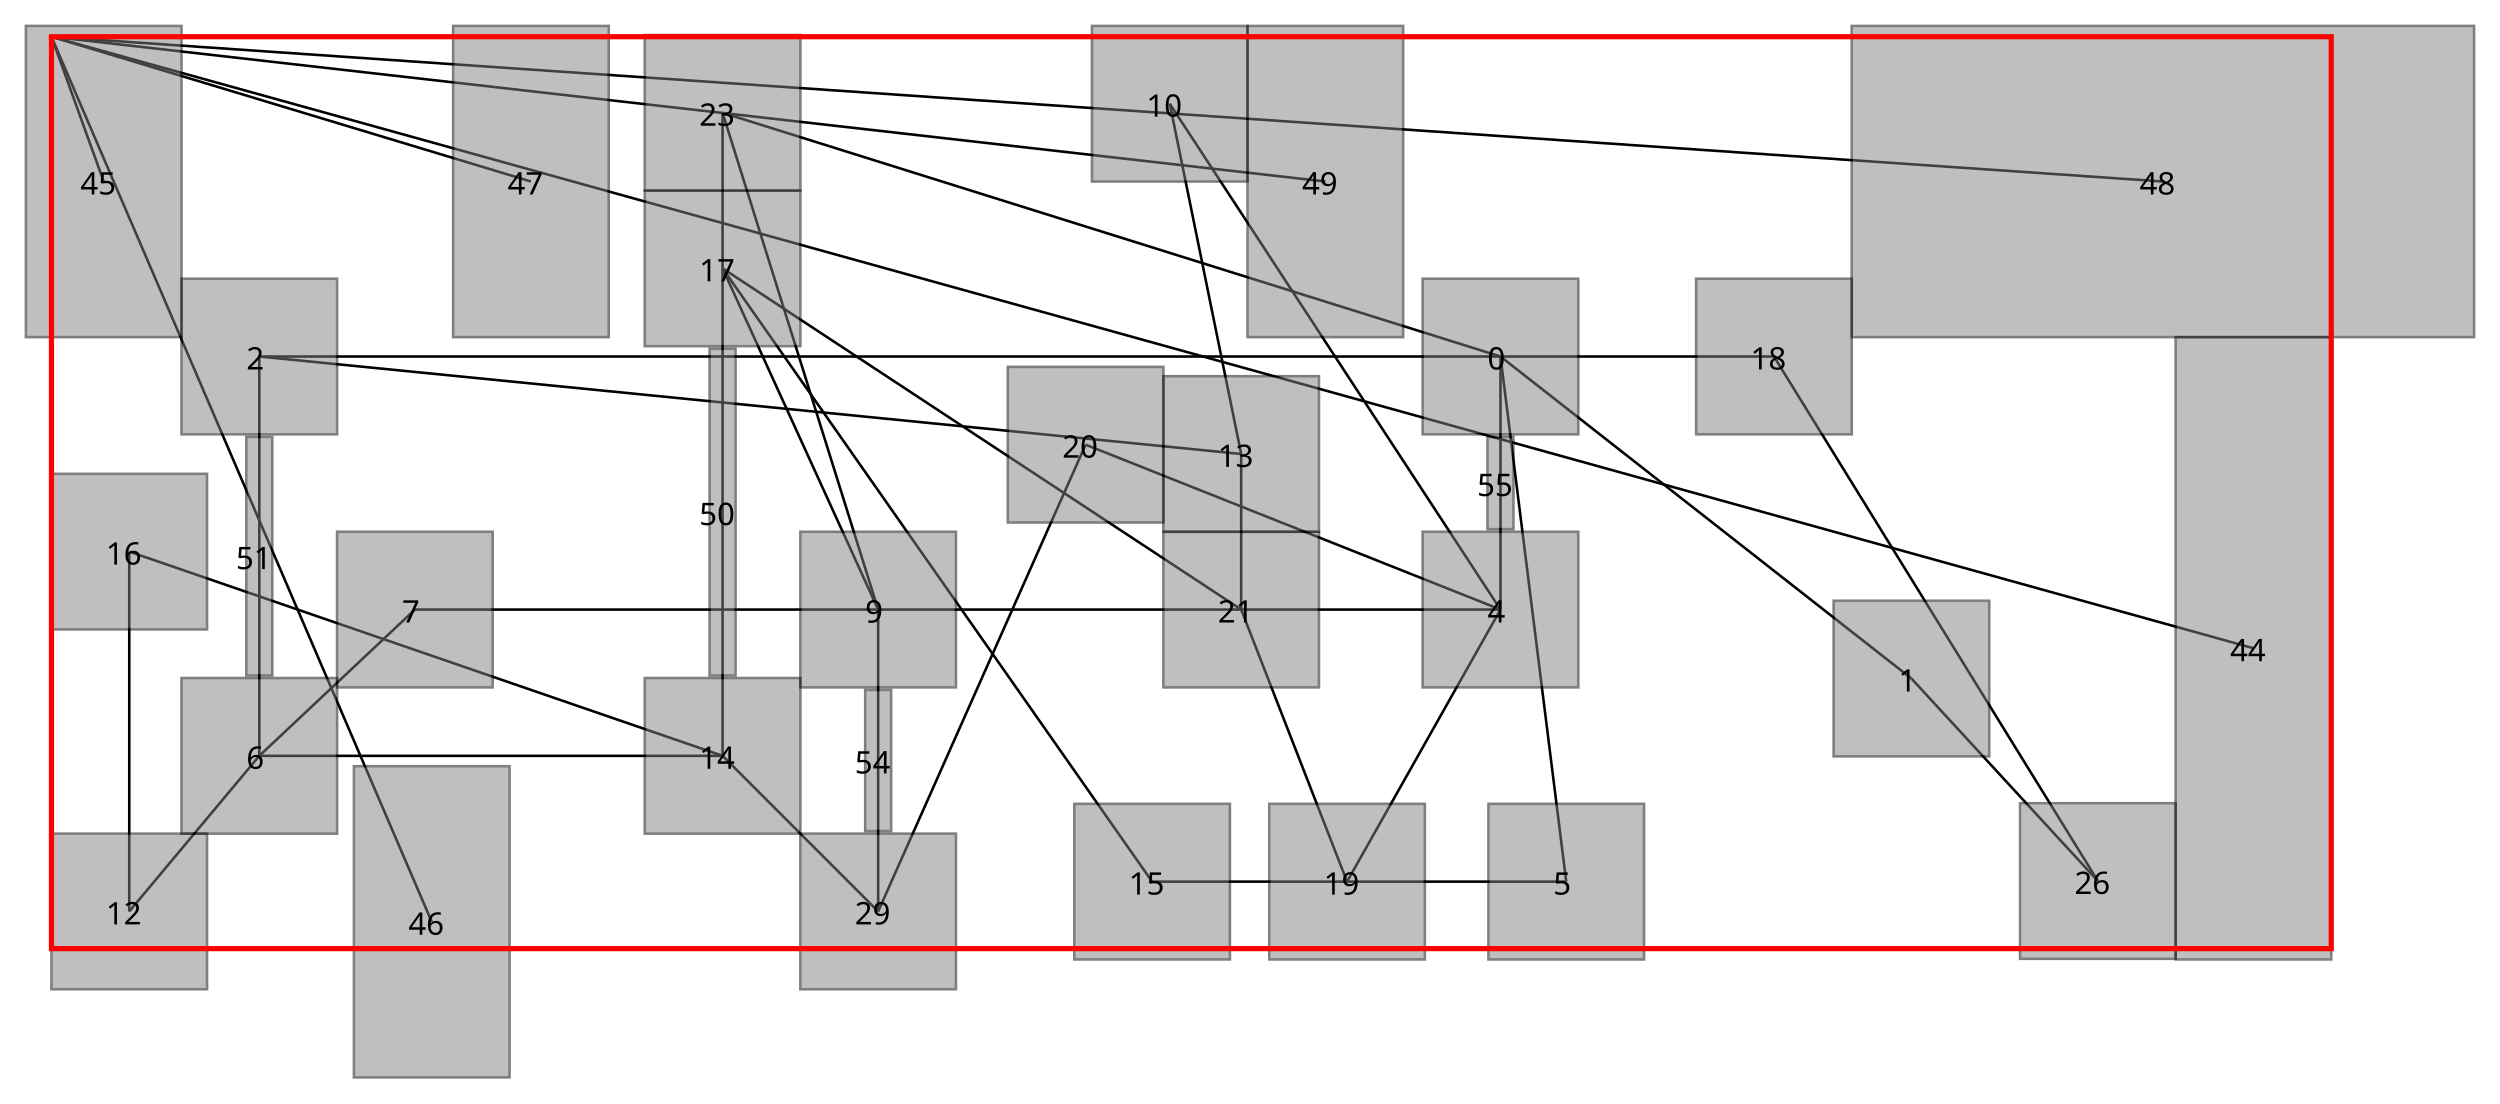
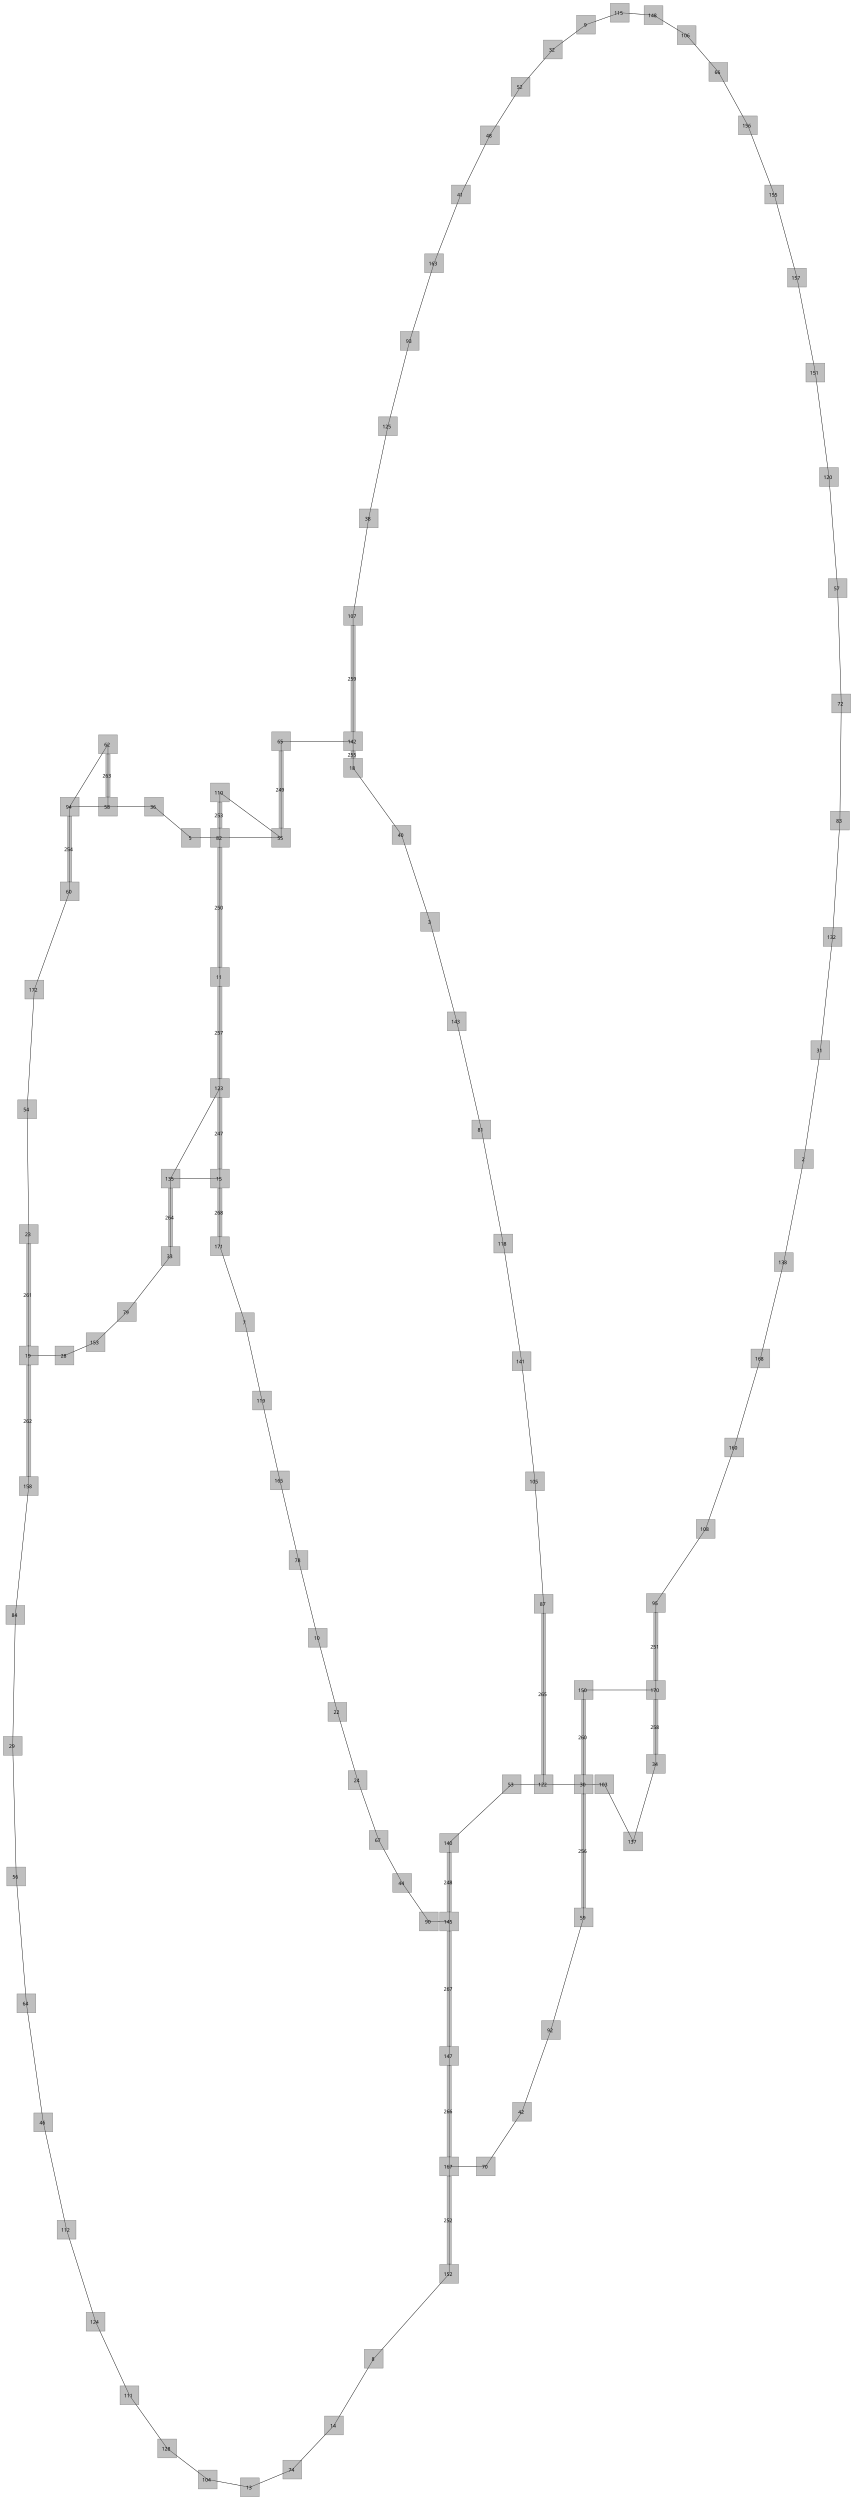
- <svg xmlns="http://www.w3.org/2000/svg" width="100%%" height="100%%" viewBox="-19.848 -14.162 964.122 425.491">
-   <path stroke="black" stroke-width="1" fill="none" d="M 424.46,325.84L 584.17,325.84" />
-   <path stroke="black" stroke-width="1" fill="none" d="M 458.81,220.92L 499.64,325.84" />
-   <path stroke="black" stroke-width="1" fill="none" d="M 431.27,25.84L 558.81,220.92" />
-   <path stroke="black" stroke-width="1" fill="none" d="M 458.81,220.92L 318.81,220.92" />
-   <path stroke="black" stroke-width="1" fill="none" d="M 584.17,325.84L 558.81,123.33" />
-   <path stroke="black" stroke-width="1" fill="none" d="M 458.81,160.92L 80.15,123.33" />
-   <path stroke="black" stroke-width="1" fill="none" d="M 258.81,29.33L 318.81,220.92" />
-   <path stroke="black" stroke-width="1" fill="none" d="M 431.27,25.84L 458.81,160.92" />
-   <path stroke="black" stroke-width="1" fill="none" d="M 80.15,123.33L 558.81,123.33" />
-   <path stroke="black" stroke-width="1" fill="none" d="M 258.81,89.33L 258.81,277.33" />
-   <path stroke="black" stroke-width="1" fill="none" d="M 664.27,123.33L 789.19,325.60" />
-   <path stroke="black" stroke-width="1" fill="none" d="M 80.15,277.33L 80.15,123.33" />
-   <path stroke="black" stroke-width="1" fill="none" d="M 717.30,247.52L 558.81,123.33" />
-   <path stroke="black" stroke-width="1" fill="none" d="M 258.81,89.33L 458.81,220.92" />
-   <path stroke="black" stroke-width="1" fill="none" d="M 458.81,220.92L 458.81,160.92" />
-   <path stroke="black" stroke-width="1" fill="none" d="M 140.15,220.92L 80.15,277.33" />
-   <path stroke="black" stroke-width="1" fill="none" d="M 30.00,198.57L 30.00,337.33" />
-   <path stroke="black" stroke-width="1" fill="none" d="M 30.00,198.57L 258.81,277.33" />
-   <path stroke="black" stroke-width="1" fill="none" d="M 258.81,277.33L 80.15,277.33" />
-   <path stroke="black" stroke-width="1" fill="none" d="M 30.00,337.33L 80.15,277.33" />
-   <path stroke="black" stroke-width="1" fill="none" d="M 258.81,89.33L 258.81,29.33" />
-   <path stroke="black" stroke-width="1" fill="none" d="M 398.81,157.33L 558.81,220.92" />
-   <path stroke="black" stroke-width="1" fill="none" d="M 318.81,337.33L 398.81,157.33" />
-   <path stroke="black" stroke-width="1" fill="none" d="M 664.27,123.33L 558.81,123.33" />
-   <path stroke="black" stroke-width="1" fill="none" d="M 499.64,325.84L 558.81,220.92" />
-   <path stroke="black" stroke-width="1" fill="none" d="M 458.81,220.92L 558.81,220.92" />
-   <path stroke="black" stroke-width="1" fill="none" d="M 258.81,277.33L 318.81,337.33" />
-   <path stroke="black" stroke-width="1" fill="none" d="M 258.81,89.33L 318.81,220.92" />
-   <path stroke="black" stroke-width="1" fill="none" d="M 558.81,123.33L 258.81,29.33" />
-   <path stroke="black" stroke-width="1" fill="none" d="M 789.19,325.60L 717.30,247.52" />
-   <path stroke="black" stroke-width="1" fill="none" d="M 318.81,337.33L 318.81,220.92" />
-   <path stroke="black" stroke-width="1" fill="none" d="M 558.81,220.92L 558.81,123.33" />
-   <path stroke="black" stroke-width="1" fill="none" d="M 318.81,220.92L 140.15,220.92" />
-   <path stroke="black" stroke-width="1" fill="none" d="M 258.81,89.33L 424.46,325.84" />
-   <path stroke="black" stroke-width="1" fill="none" d="M 849.19,235.84L 0.00,0.00" />
-   <path stroke="black" stroke-width="1" fill="none" d="M 20.15,55.84L 0.00,0.00" />
-   <path stroke="black" stroke-width="1" fill="none" d="M 146.65,341.33L 0.00,0.00" />
-   <path stroke="black" stroke-width="1" fill="none" d="M 184.90,55.84L 0.00,0.00" />
-   <path stroke="black" stroke-width="1" fill="none" d="M 814.27,55.84L 0.00,0.00" />
-   <path stroke="black" stroke-width="1" fill="none" d="M 491.27,55.84L 0.00,0.00" />
-   <g>
-     <rect stroke="black" stroke-width="1" fill="gray" opacity="0.5" x="528.81" y="93.33" width="60.00" height="60.00" />
-     <text font-family="sans-serif" x="553.81" y="128.33">
- 0
- </text>
-   </g>
-   <g>
-     <rect stroke="black" stroke-width="1" fill="gray" opacity="0.5" x="687.30" y="217.52" width="60.00" height="60.00" />
-     <text font-family="sans-serif" x="712.30" y="252.52">
- 1
- </text>
-   </g>
-   <g>
-     <rect stroke="black" stroke-width="1" fill="gray" opacity="0.5" x="50.15" y="93.33" width="60.00" height="60.00" />
-     <text font-family="sans-serif" x="75.15" y="128.33">
+ <svg xmlns="http://www.w3.org/2000/svg" width="100%%" height="100%%" viewBox="-964.091 -3049.25 2046.26 5990.37">
+   <path stroke="black" stroke-width="1" fill="none" d="M -705.37,-1265.83L -797.15,-1116.38" />
+   <path stroke="black" stroke-width="1" fill="none" d="M -437.22,-225.29L -437.22,-442.21" />
+   <path stroke="black" stroke-width="1" fill="none" d="M 434.35,1226.10L 483.97,1226.10" />
+   <path stroke="black" stroke-width="1" fill="none" d="M -735.09,166.93L -660.24,94.74" />
+   <path stroke="black" stroke-width="1" fill="none" d="M 112.20,1554.86L 112.20,1366.52" />
+   <path stroke="black" stroke-width="1" fill="none" d="M -290.50,-1041.83L -290.50,-1273.12" />
+   <path stroke="black" stroke-width="1" fill="none" d="M -437.22,-708.43L -437.22,-1041.83" />
+   <path stroke="black" stroke-width="1" fill="none" d="M 607.45,1000.22L 607.45,791.73" />
+   <path stroke="black" stroke-width="1" fill="none" d="M -56.86,1359.50L -0.40,1462.58" />
+   <path stroke="black" stroke-width="1" fill="none" d="M 112.20,2399.17L 112.20,2141.81" />
+   <path stroke="black" stroke-width="1" fill="none" d="M 112.20,1366.52L 261.85,1226.10" />
+   <path stroke="black" stroke-width="1" fill="none" d="M 681.18,-2964.95L 601.87,-3012.96" />
+   <path stroke="black" stroke-width="1" fill="none" d="M -248.81,688.87L -202.80,875.06" />
+   <path stroke="black" stroke-width="1" fill="none" d="M -437.22,-63.09L -377.44,118.97" />
+   <path stroke="black" stroke-width="1" fill="none" d="M 338.49,1226.10L 434.35,1226.10" />
+   <path stroke="black" stroke-width="1" fill="none" d="M -927.28,820.23L -933.59,1134.02" />
+   <path stroke="black" stroke-width="1" fill="none" d="M -80.67,-1807.07L -118.04,-1573.67" />
+   <path stroke="black" stroke-width="1" fill="none" d="M -595.11,-1116.38L -506.89,-1041.83" />
+   <path stroke="black" stroke-width="1" fill="none" d="M -899.08,-391.32L -895.22,-92.22" />
+   <path stroke="black" stroke-width="1" fill="none" d="M -804.61,2293.39L -735.10,2513.84" />
+   <path stroke="black" stroke-width="1" fill="none" d="M -895.22,198.73L -809.60,198.73" />
+   <path stroke="black" stroke-width="1" fill="none" d="M -506.89,-1041.83L -437.22,-1041.83" />
+   <path stroke="black" stroke-width="1" fill="none" d="M 1030.89,-804.33L 1048.45,-1083.00" />
+   <path stroke="black" stroke-width="1" fill="none" d="M -860.39,2036.24L -804.61,2293.39" />
+   <path stroke="black" stroke-width="1" fill="none" d="M -263.62,2868.24L -163.92,2762.52" />
+   <path stroke="black" stroke-width="1" fill="none" d="M -437.22,-1041.83L -437.22,-1150.39" />
+   <path stroke="black" stroke-width="1" fill="none" d="M -293.38,498.02L -248.81,688.87" />
+   <path stroke="black" stroke-width="1" fill="none" d="M -797.15,-1116.38L -797.15,-913.35" />
+   <path stroke="black" stroke-width="1" fill="none" d="M -118.04,-1273.12L -118.04,-1209.49" />
+   <path stroke="black" stroke-width="1" fill="none" d="M -336.27,306.59L -293.38,498.02" />
+   <path stroke="black" stroke-width="1" fill="none" d="M 553.13,1363.13L 607.45,1177.24" />
+   <path stroke="black" stroke-width="1" fill="none" d="M 434.35,1545.21L 434.35,1226.10" />
+   <path stroke="black" stroke-width="1" fill="none" d="M 189.28,-342.75L 241.83,-69.54" />
+   <path stroke="black" stroke-width="1" fill="none" d="M 283.28,-2841.39L 209.58,-2724.93" />
+   <path stroke="black" stroke-width="1" fill="none" d="M -163.92,2762.52L -68.66,2602.55" />
+   <path stroke="black" stroke-width="1" fill="none" d="M -437.22,-442.21L -437.22,-708.43" />
+   <path stroke="black" stroke-width="1" fill="none" d="M 607.45,1177.24L 607.45,1000.22" />
+   <path stroke="black" stroke-width="1" fill="none" d="M 360.41,-2930.66L 283.28,-2841.39" />
+   <path stroke="black" stroke-width="1" fill="none" d="M -290.50,-1273.12L -118.04,-1273.12" />
+   <path stroke="black" stroke-width="1" fill="none" d="M 140.21,-2583.23L 75.97,-2418.47" />
+   <path stroke="black" stroke-width="1" fill="none" d="M -809.60,198.73L -735.09,166.93" />
+   <path stroke="black" stroke-width="1" fill="none" d="M -933.59,1134.02L -925.23,1447.09" />
+   <path stroke="black" stroke-width="1" fill="none" d="M -118.04,-1573.67L -118.04,-1273.12" />
+   <path stroke="black" stroke-width="1" fill="none" d="M 261.85,1226.10L 338.49,1226.10" />
+   <path stroke="black" stroke-width="1" fill="none" d="M 75.97,-2418.47L 17.56,-2232.50" />
+   <path stroke="black" stroke-width="1" fill="none" d="M -735.10,2513.84L -653.89,2690.28" />
+   <path stroke="black" stroke-width="1" fill="none" d="M 913.97,-25.07L 962.21,-272.06" />
+   <path stroke="black" stroke-width="1" fill="none" d="M 434.35,1226.10L 434.35,1000.22" />
+   <path stroke="black" stroke-width="1" fill="none" d="M 17.56,-2232.50L -34.67,-2027.88" />
+   <path stroke="black" stroke-width="1" fill="none" d="M 286.70,2010.78L 355.98,1815.12" />
+   <path stroke="black" stroke-width="1" fill="none" d="M 726.81,614.17L 795.23,419.09" />
+   <path stroke="black" stroke-width="1" fill="none" d="M -1.95,-1048.80L 66.34,-840.46" />
+   <path stroke="black" stroke-width="1" fill="none" d="M -437.22,-1041.83L -290.50,-1041.83" />
+   <path stroke="black" stroke-width="1" fill="none" d="M -34.67,-2027.88L -80.67,-1807.07" />
+   <path stroke="black" stroke-width="1" fill="none" d="M 1051.67,-1363.65L 1042.90,-1639.95" />
+   <path stroke="black" stroke-width="1" fill="none" d="M 520.89,-3018.75L 440.00,-2990.17" />
+   <path stroke="black" stroke-width="1" fill="none" d="M 440.00,-2990.17L 360.41,-2930.66" />
+   <path stroke="black" stroke-width="1" fill="none" d="M -895.22,-92.22L -895.22,198.73" />
+   <path stroke="black" stroke-width="1" fill="none" d="M 607.45,791.73L 726.81,614.17" />
+   <path stroke="black" stroke-width="1" fill="none" d="M 241.83,-69.54L 285.72,212.44" />
+   <path stroke="black" stroke-width="1" fill="none" d="M 827.79,-2748.90L 757.16,-2876.94" />
+   <path stroke="black" stroke-width="1" fill="none" d="M -563.47,2817.60L -466.45,2892.02" />
+   <path stroke="black" stroke-width="1" fill="none" d="M -881.83,-678.08L -899.08,-391.32" />
+   <path stroke="black" stroke-width="1" fill="none" d="M 1022.26,-1906.34L 989.63,-2156.50" />
+   <path stroke="black" stroke-width="1" fill="none" d="M -895.22,198.73L -895.22,511.67" />
+   <path stroke="black" stroke-width="1" fill="none" d="M 757.16,-2876.94L 681.18,-2964.95" />
+   <path stroke="black" stroke-width="1" fill="none" d="M 795.23,419.09L 857.97,205.87" />
+   <path stroke="black" stroke-width="1" fill="none" d="M 891.14,-2583.19L 827.79,-2748.90" />
+   <path stroke="black" stroke-width="1" fill="none" d="M 434.35,1000.22L 607.45,1000.22" />
+   <path stroke="black" stroke-width="1" fill="none" d="M -437.22,-1150.39L -290.50,-1041.83" />
+   <path stroke="black" stroke-width="1" fill="none" d="M -155.63,1052.67L -107.20,1216.22" />
+   <path stroke="black" stroke-width="1" fill="none" d="M 857.97,205.87L 913.97,-25.07" />
+   <path stroke="black" stroke-width="1" fill="none" d="M 112.20,2141.81L 199.74,2141.81" />
+   <path stroke="black" stroke-width="1" fill="none" d="M -925.23,1447.09L -900.88,1750.99" />
+   <path stroke="black" stroke-width="1" fill="none" d="M 63.27,1554.86L 112.20,1554.86" />
+   <path stroke="black" stroke-width="1" fill="none" d="M -900.88,1750.99L -860.39,2036.24" />
+   <path stroke="black" stroke-width="1" fill="none" d="M 130.26,-601.92L 189.28,-342.75" />
+   <path stroke="black" stroke-width="1" fill="none" d="M -705.37,-1265.83L -705.37,-1116.38" />
+   <path stroke="black" stroke-width="1" fill="none" d="M 209.58,-2724.93L 140.21,-2583.23" />
+   <path stroke="black" stroke-width="1" fill="none" d="M -555.35,-39.58L -555.35,-225.29" />
+   <path stroke="black" stroke-width="1" fill="none" d="M -365.54,2910.62L -263.62,2868.24" />
+   <path stroke="black" stroke-width="1" fill="none" d="M -660.24,94.74L -555.35,-39.58" />
+   <path stroke="black" stroke-width="1" fill="none" d="M -653.89,2690.28L -563.47,2817.60" />
+   <path stroke="black" stroke-width="1" fill="none" d="M -107.20,1216.22L -56.86,1359.50" />
+   <path stroke="black" stroke-width="1" fill="none" d="M -797.15,-913.35L -881.83,-678.08" />
+   <path stroke="black" stroke-width="1" fill="none" d="M -68.66,2602.55L 112.20,2399.17" />
+   <path stroke="black" stroke-width="1" fill="none" d="M -555.35,-225.29L -437.22,-442.21" />
+   <path stroke="black" stroke-width="1" fill="none" d="M -895.22,511.67L -927.28,820.23" />
+   <path stroke="black" stroke-width="1" fill="none" d="M -202.80,875.06L -155.63,1052.67" />
+   <path stroke="black" stroke-width="1" fill="none" d="M -797.15,-1116.38L -705.37,-1116.38" />
+   <path stroke="black" stroke-width="1" fill="none" d="M 989.63,-2156.50L 945.55,-2384.03" />
+   <path stroke="black" stroke-width="1" fill="none" d="M 338.49,793.61L 338.49,1226.10" />
+   <path stroke="black" stroke-width="1" fill="none" d="M 1042.90,-1639.95L 1022.26,-1906.34" />
+   <path stroke="black" stroke-width="1" fill="none" d="M -118.04,-1209.49L -1.95,-1048.80" />
+   <path stroke="black" stroke-width="1" fill="none" d="M -0.40,1462.58L 63.27,1554.86" />
+   <path stroke="black" stroke-width="1" fill="none" d="M 962.21,-272.06L 1001.60,-532.79" />
+   <path stroke="black" stroke-width="1" fill="none" d="M -437.22,-225.29L -555.35,-225.29" />
+   <path stroke="black" stroke-width="1" fill="none" d="M 66.34,-840.46L 130.26,-601.92" />
+   <path stroke="black" stroke-width="1" fill="none" d="M 1001.60,-532.79L 1030.89,-804.33" />
+   <path stroke="black" stroke-width="1" fill="none" d="M 317.73,500.19L 338.49,793.61" />
+   <path stroke="black" stroke-width="1" fill="none" d="M 112.20,2141.81L 112.20,1877.05" />
+   <path stroke="black" stroke-width="1" fill="none" d="M 199.74,2141.81L 286.70,2010.78" />
+   <path stroke="black" stroke-width="1" fill="none" d="M 1048.45,-1083.00L 1051.67,-1363.65" />
+   <path stroke="black" stroke-width="1" fill="none" d="M 483.97,1226.10L 553.13,1363.13" />
+   <path stroke="black" stroke-width="1" fill="none" d="M 355.98,1815.12L 434.35,1545.21" />
+   <path stroke="black" stroke-width="1" fill="none" d="M 601.87,-3012.96L 520.89,-3018.75" />
+   <path stroke="black" stroke-width="1" fill="none" d="M 112.20,1877.05L 112.20,1554.86" />
+   <path stroke="black" stroke-width="1" fill="none" d="M -437.22,-225.29L -437.22,-63.09" />
+   <path stroke="black" stroke-width="1" fill="none" d="M 285.72,212.44L 317.73,500.19" />
+   <path stroke="black" stroke-width="1" fill="none" d="M -705.37,-1116.38L -595.11,-1116.38" />
+   <path stroke="black" stroke-width="1" fill="none" d="M -377.44,118.97L -336.27,306.59" />
+   <path stroke="black" stroke-width="1" fill="none" d="M -466.45,2892.02L -365.54,2910.62" />
+   <path stroke="black" stroke-width="1" fill="none" d="M 945.55,-2384.03L 891.14,-2583.19" />
+   <g>
+     <rect stroke="black" stroke-width="1" fill="gray" opacity="0.5" x="939.71" y="-294.56" width="45.00" height="45.00" />
+     <text font-family="sans-serif" x="957.21" y="-267.06">
2
</text>
  </g>
  <g>
-     <rect stroke="black" stroke-width="1" fill="gray" opacity="0.5" x="528.81" y="190.92" width="60.00" height="60.00" />
-     <text font-family="sans-serif" x="553.81" y="225.92">
- 4
- </text>
-   </g>
-   <g>
-     <rect stroke="black" stroke-width="1" fill="gray" opacity="0.5" x="554.17" y="295.84" width="60.00" height="60.00" />
-     <text font-family="sans-serif" x="579.17" y="330.84">
+     <rect stroke="black" stroke-width="1" fill="gray" opacity="0.5" x="43.84" y="-862.96" width="45.00" height="45.00" />
+     <text font-family="sans-serif" x="61.34" y="-835.46">
+ 3
+ </text>
+   </g>
+   <g>
+     <rect stroke="black" stroke-width="1" fill="gray" opacity="0.5" x="-529.39" y="-1064.33" width="45.00" height="45.00" />
+     <text font-family="sans-serif" x="-511.89" y="-1036.83">
5
</text>
  </g>
  <g>
-     <rect stroke="black" stroke-width="1" fill="gray" opacity="0.5" x="50.15" y="247.33" width="60.00" height="60.00" />
-     <text font-family="sans-serif" x="75.15" y="282.33">
- 6
- </text>
-   </g>
-   <g>
-     <rect stroke="black" stroke-width="1" fill="gray" opacity="0.5" x="110.15" y="190.92" width="60.00" height="60.00" />
-     <text font-family="sans-serif" x="135.15" y="225.92">
+     <rect stroke="black" stroke-width="1" fill="gray" opacity="0.5" x="-399.94" y="96.47" width="45.00" height="45.00" />
+     <text font-family="sans-serif" x="-382.44" y="123.97">
7
</text>
  </g>
  <g>
-     <rect stroke="black" stroke-width="1" fill="gray" opacity="0.5" x="288.81" y="190.92" width="60.00" height="60.00" />
-     <text font-family="sans-serif" x="313.81" y="225.92">
+     <rect stroke="black" stroke-width="1" fill="gray" opacity="0.5" x="-91.16" y="2580.05" width="45.00" height="45.00" />
+     <text font-family="sans-serif" x="-73.66" y="2607.55">
+ 8
+ </text>
+   </g>
+   <g>
+     <rect stroke="black" stroke-width="1" fill="gray" opacity="0.5" x="417.50" y="-3012.67" width="45.00" height="45.00" />
+     <text font-family="sans-serif" x="435.00" y="-2985.17">
9
</text>
  </g>
  <g>
-     <rect stroke="black" stroke-width="1" fill="gray" opacity="0.5" x="401.27" y="-4.16" width="60.00" height="60.00" />
-     <text font-family="sans-serif" x="422.27" y="30.84">
+     <rect stroke="black" stroke-width="1" fill="gray" opacity="0.5" x="-225.30" y="852.56" width="45.00" height="45.00" />
+     <text font-family="sans-serif" x="-211.80" y="880.06">
10
</text>
  </g>
  <g>
-     <rect stroke="black" stroke-width="1" fill="gray" opacity="0.5" x="-0.00" y="307.33" width="60.00" height="60.00" />
-     <text font-family="sans-serif" x="21.00" y="342.33">
- 12
- </text>
-   </g>
-   <g>
-     <rect stroke="black" stroke-width="1" fill="gray" opacity="0.5" x="428.81" y="130.92" width="60.00" height="60.00" />
-     <text font-family="sans-serif" x="449.81" y="165.92">
+     <rect stroke="black" stroke-width="1" fill="gray" opacity="0.5" x="-459.72" y="-730.93" width="45.00" height="45.00" />
+     <text font-family="sans-serif" x="-446.22" y="-703.43">
+ 11
+ </text>
+   </g>
+   <g>
+     <rect stroke="black" stroke-width="1" fill="gray" opacity="0.5" x="-388.04" y="2888.12" width="45.00" height="45.00" />
+     <text font-family="sans-serif" x="-374.54" y="2915.62">
13
</text>
  </g>
  <g>
-     <rect stroke="black" stroke-width="1" fill="gray" opacity="0.5" x="228.81" y="247.33" width="60.00" height="60.00" />
-     <text font-family="sans-serif" x="249.81" y="282.33">
+     <rect stroke="black" stroke-width="1" fill="gray" opacity="0.5" x="-186.42" y="2740.02" width="45.00" height="45.00" />
+     <text font-family="sans-serif" x="-172.92" y="2767.52">
14
</text>
  </g>
  <g>
-     <rect stroke="black" stroke-width="1" fill="gray" opacity="0.5" x="394.46" y="295.84" width="60.00" height="60.00" />
-     <text font-family="sans-serif" x="415.46" y="330.84">
+     <rect stroke="black" stroke-width="1" fill="gray" opacity="0.5" x="-459.72" y="-247.79" width="45.00" height="45.00" />
+     <text font-family="sans-serif" x="-446.22" y="-220.29">
15
</text>
  </g>
  <g>
-     <rect stroke="black" stroke-width="1" fill="gray" opacity="0.5" x="-0.00" y="168.57" width="60.00" height="60.00" />
-     <text font-family="sans-serif" x="21.00" y="203.57">
- 16
- </text>
-   </g>
-   <g>
-     <rect stroke="black" stroke-width="1" fill="gray" opacity="0.5" x="228.81" y="59.33" width="60.00" height="60.00" />
-     <text font-family="sans-serif" x="249.81" y="94.33">
- 17
- </text>
-   </g>
-   <g>
-     <rect stroke="black" stroke-width="1" fill="gray" opacity="0.5" x="634.27" y="93.33" width="60.00" height="60.00" />
-     <text font-family="sans-serif" x="655.27" y="128.33">
+     <rect stroke="black" stroke-width="1" fill="gray" opacity="0.5" x="-140.54" y="-1231.99" width="45.00" height="45.00" />
+     <text font-family="sans-serif" x="-127.04" y="-1204.49">
18
</text>
  </g>
  <g>
-     <rect stroke="black" stroke-width="1" fill="gray" opacity="0.5" x="469.64" y="295.84" width="60.00" height="60.00" />
-     <text font-family="sans-serif" x="490.64" y="330.84">
+     <rect stroke="black" stroke-width="1" fill="gray" opacity="0.5" x="-917.72" y="176.23" width="45.00" height="45.00" />
+     <text font-family="sans-serif" x="-904.22" y="203.73">
19
</text>
  </g>
  <g>
-     <rect stroke="black" stroke-width="1" fill="gray" opacity="0.5" x="368.81" y="127.33" width="60.00" height="60.00" />
-     <text font-family="sans-serif" x="389.81" y="162.33">
- 20
- </text>
-   </g>
-   <g>
-     <rect stroke="black" stroke-width="1" fill="gray" opacity="0.5" x="428.81" y="190.92" width="60.00" height="60.00" />
-     <text font-family="sans-serif" x="449.81" y="225.92">
- 21
- </text>
-   </g>
-   <g>
-     <rect stroke="black" stroke-width="1" fill="gray" opacity="0.5" x="228.81" y="-0.67" width="60.00" height="60.00" />
-     <text font-family="sans-serif" x="249.81" y="34.33">
+     <rect stroke="black" stroke-width="1" fill="gray" opacity="0.5" x="-178.13" y="1030.17" width="45.00" height="45.00" />
+     <text font-family="sans-serif" x="-164.63" y="1057.67">
+ 22
+ </text>
+   </g>
+   <g>
+     <rect stroke="black" stroke-width="1" fill="gray" opacity="0.5" x="-917.72" y="-114.72" width="45.00" height="45.00" />
+     <text font-family="sans-serif" x="-904.22" y="-87.22">
23
</text>
  </g>
  <g>
-     <rect stroke="black" stroke-width="1" fill="gray" opacity="0.5" x="759.19" y="295.60" width="60.00" height="60.00" />
-     <text font-family="sans-serif" x="780.19" y="330.60">
- 26
- </text>
-   </g>
-   <g>
-     <rect stroke="black" stroke-width="1" fill="gray" opacity="0.5" x="288.81" y="307.33" width="60.00" height="60.00" />
-     <text font-family="sans-serif" x="309.81" y="342.33">
+     <rect stroke="black" stroke-width="1" fill="gray" opacity="0.5" x="-129.70" y="1193.72" width="45.00" height="45.00" />
+     <text font-family="sans-serif" x="-116.20" y="1221.22">
+ 24
+ </text>
+   </g>
+   <g>
+     <rect stroke="black" stroke-width="1" fill="gray" opacity="0.5" x="-832.10" y="176.23" width="45.00" height="45.00" />
+     <text font-family="sans-serif" x="-818.60" y="203.73">
+ 28
+ </text>
+   </g>
+   <g>
+     <rect stroke="black" stroke-width="1" fill="gray" opacity="0.5" x="-956.09" y="1111.52" width="45.00" height="45.00" />
+     <text font-family="sans-serif" x="-942.59" y="1139.02">
29
</text>
  </g>
  <g>
-     <rect stroke="black" stroke-width="1" fill="gray" opacity="0.5" x="819.19" y="115.84" width="60.00" height="240.00" />
-     <text font-family="sans-serif" x="840.19" y="240.84">
+     <rect stroke="black" stroke-width="1" fill="gray" opacity="0.5" x="411.85" y="1203.60" width="45.00" height="45.00" />
+     <text font-family="sans-serif" x="425.35" y="1231.10">
+ 30
+ </text>
+   </g>
+   <g>
+     <rect stroke="black" stroke-width="1" fill="gray" opacity="0.5" x="979.10" y="-555.29" width="45.00" height="45.00" />
+     <text font-family="sans-serif" x="992.60" y="-527.79">
+ 31
+ </text>
+   </g>
+   <g>
+     <rect stroke="black" stroke-width="1" fill="gray" opacity="0.5" x="337.91" y="-2953.16" width="45.00" height="45.00" />
+     <text font-family="sans-serif" x="351.41" y="-2925.66">
+ 32
+ </text>
+   </g>
+   <g>
+     <rect stroke="black" stroke-width="1" fill="gray" opacity="0.5" x="-577.85" y="-62.08" width="45.00" height="45.00" />
+     <text font-family="sans-serif" x="-564.35" y="-34.58">
+ 33
+ </text>
+   </g>
+   <g>
+     <rect stroke="black" stroke-width="1" fill="gray" opacity="0.5" x="584.95" y="1154.74" width="45.00" height="45.00" />
+     <text font-family="sans-serif" x="598.45" y="1182.24">
+ 34
+ </text>
+   </g>
+   <g>
+     <rect stroke="black" stroke-width="1" fill="gray" opacity="0.5" x="-617.61" y="-1138.88" width="45.00" height="45.00" />
+     <text font-family="sans-serif" x="-604.11" y="-1111.38">
+ 36
+ </text>
+   </g>
+   <g>
+     <rect stroke="black" stroke-width="1" fill="gray" opacity="0.5" x="-103.17" y="-1829.57" width="45.00" height="45.00" />
+     <text font-family="sans-serif" x="-89.67" y="-1802.07">
+ 38
+ </text>
+   </g>
+   <g>
+     <rect stroke="black" stroke-width="1" fill="gray" opacity="0.5" x="-24.45" y="-1071.30" width="45.00" height="45.00" />
+     <text font-family="sans-serif" x="-10.95" y="-1043.80">
+ 40
+ </text>
+   </g>
+   <g>
+     <rect stroke="black" stroke-width="1" fill="gray" opacity="0.5" x="117.71" y="-2605.73" width="45.00" height="45.00" />
+     <text font-family="sans-serif" x="131.21" y="-2578.23">
+ 41
+ </text>
+   </g>
+   <g>
+     <rect stroke="black" stroke-width="1" fill="gray" opacity="0.5" x="264.20" y="1988.28" width="45.00" height="45.00" />
+     <text font-family="sans-serif" x="277.70" y="2015.78">
+ 42
+ </text>
+   </g>
+   <g>
+     <rect stroke="black" stroke-width="1" fill="gray" opacity="0.5" x="-22.90" y="1440.08" width="45.00" height="45.00" />
+     <text font-family="sans-serif" x="-9.40" y="1467.58">
44
</text>
  </g>
  <g>
-     <rect stroke="black" stroke-width="1" fill="gray" opacity="0.5" x="-9.85" y="-4.16" width="60.00" height="120.00" />
-     <text font-family="sans-serif" x="11.15" y="60.84">
- 45
- </text>
-   </g>
-   <g>
-     <rect stroke="black" stroke-width="1" fill="gray" opacity="0.5" x="116.65" y="281.33" width="60.00" height="120.00" />
-     <text font-family="sans-serif" x="137.65" y="346.33">
+     <rect stroke="black" stroke-width="1" fill="gray" opacity="0.5" x="-882.89" y="2013.74" width="45.00" height="45.00" />
+     <text font-family="sans-serif" x="-869.39" y="2041.24">
46
</text>
  </g>
  <g>
-     <rect stroke="black" stroke-width="1" fill="gray" opacity="0.5" x="154.90" y="-4.16" width="60.00" height="120.00" />
-     <text font-family="sans-serif" x="175.90" y="60.84">
- 47
- </text>
-   </g>
-   <g>
-     <rect stroke="black" stroke-width="1" fill="gray" opacity="0.5" x="694.27" y="-4.16" width="240.00" height="120.00" />
-     <text font-family="sans-serif" x="805.27" y="60.84">
+     <rect stroke="black" stroke-width="1" fill="gray" opacity="0.5" x="187.08" y="-2747.43" width="45.00" height="45.00" />
+     <text font-family="sans-serif" x="200.58" y="-2719.93">
48
</text>
  </g>
  <g>
-     <rect stroke="black" stroke-width="1" fill="gray" opacity="0.5" x="461.27" y="-4.16" width="60.00" height="120.00" />
-     <text font-family="sans-serif" x="482.27" y="60.84">
- 49
- </text>
-   </g>
-   <g>
-     <rect stroke="black" stroke-width="1" fill="gray" opacity="0.5" x="253.81" y="120.33" width="10.00" height="126.00" />
-     <text font-family="sans-serif" x="249.81" y="188.33">
- 50
- </text>
-   </g>
-   <g>
-     <rect stroke="black" stroke-width="1" fill="gray" opacity="0.5" x="75.15" y="154.33" width="10.00" height="92.00" />
-     <text font-family="sans-serif" x="71.15" y="205.33">
- 51
- </text>
-   </g>
-   <g>
-     <rect stroke="black" stroke-width="1" fill="gray" opacity="0.5" x="313.81" y="251.92" width="10.00" height="54.41" />
-     <text font-family="sans-serif" x="309.81" y="284.12">
+     <rect stroke="black" stroke-width="1" fill="gray" opacity="0.5" x="260.78" y="-2863.89" width="45.00" height="45.00" />
+     <text font-family="sans-serif" x="274.28" y="-2836.39">
+ 52
+ </text>
+   </g>
+   <g>
+     <rect stroke="black" stroke-width="1" fill="gray" opacity="0.5" x="239.35" y="1203.60" width="45.00" height="45.00" />
+     <text font-family="sans-serif" x="252.85" y="1231.10">
+ 53
+ </text>
+   </g>
+   <g>
+     <rect stroke="black" stroke-width="1" fill="gray" opacity="0.5" x="-921.58" y="-413.82" width="45.00" height="45.00" />
+     <text font-family="sans-serif" x="-908.08" y="-386.32">
54
</text>
  </g>
  <g>
-     <rect stroke="black" stroke-width="1" fill="gray" opacity="0.5" x="553.81" y="154.33" width="10.00" height="35.58" />
-     <text font-family="sans-serif" x="549.81" y="177.13">
+     <rect stroke="black" stroke-width="1" fill="gray" opacity="0.5" x="-313.00" y="-1064.33" width="45.00" height="45.00" />
+     <text font-family="sans-serif" x="-299.50" y="-1036.83">
55
</text>
  </g>
-   <rect x="0" y="0" width="879.192" height="351.677" stroke="red" fill="none" stroke-width="2" vector-effect="non-scaling-stroke" />
+   <g>
+     <rect stroke="black" stroke-width="1" fill="gray" opacity="0.5" x="-947.73" y="1424.59" width="45.00" height="45.00" />
+     <text font-family="sans-serif" x="-934.23" y="1452.09">
+ 56
+ </text>
+   </g>
+   <g>
+     <rect stroke="black" stroke-width="1" fill="gray" opacity="0.5" x="1020.40" y="-1662.45" width="45.00" height="45.00" />
+     <text font-family="sans-serif" x="1033.90" y="-1634.95">
+ 57
+ </text>
+   </g>
+   <g>
+     <rect stroke="black" stroke-width="1" fill="gray" opacity="0.5" x="-727.87" y="-1138.88" width="45.00" height="45.00" />
+     <text font-family="sans-serif" x="-714.37" y="-1111.38">
+ 58
+ </text>
+   </g>
+   <g>
+     <rect stroke="black" stroke-width="1" fill="gray" opacity="0.5" x="411.85" y="1522.71" width="45.00" height="45.00" />
+     <text font-family="sans-serif" x="425.35" y="1550.21">
+ 59
+ </text>
+   </g>
+   <g>
+     <rect stroke="black" stroke-width="1" fill="gray" opacity="0.5" x="-819.65" y="-935.85" width="45.00" height="45.00" />
+     <text font-family="sans-serif" x="-806.15" y="-908.35">
+ 60
+ </text>
+   </g>
+   <g>
+     <rect stroke="black" stroke-width="1" fill="gray" opacity="0.5" x="-727.87" y="-1288.33" width="45.00" height="45.00" />
+     <text font-family="sans-serif" x="-714.37" y="-1260.83">
+ 62
+ </text>
+   </g>
+   <g>
+     <rect stroke="black" stroke-width="1" fill="gray" opacity="0.5" x="-923.38" y="1728.49" width="45.00" height="45.00" />
+     <text font-family="sans-serif" x="-909.88" y="1755.99">
+ 64
+ </text>
+   </g>
+   <g>
+     <rect stroke="black" stroke-width="1" fill="gray" opacity="0.5" x="-313.00" y="-1295.62" width="45.00" height="45.00" />
+     <text font-family="sans-serif" x="-299.50" y="-1268.12">
+ 65
+ </text>
+   </g>
+   <g>
+     <rect stroke="black" stroke-width="1" fill="gray" opacity="0.5" x="734.66" y="-2899.44" width="45.00" height="45.00" />
+     <text font-family="sans-serif" x="748.16" y="-2871.94">
+ 66
+ </text>
+   </g>
+   <g>
+     <rect stroke="black" stroke-width="1" fill="gray" opacity="0.5" x="-79.36" y="1337.00" width="45.00" height="45.00" />
+     <text font-family="sans-serif" x="-65.86" y="1364.50">
+ 67
+ </text>
+   </g>
+   <g>
+     <rect stroke="black" stroke-width="1" fill="gray" opacity="0.5" x="177.24" y="2119.31" width="45.00" height="45.00" />
+     <text font-family="sans-serif" x="190.74" y="2146.81">
+ 70
+ </text>
+   </g>
+   <g>
+     <rect stroke="black" stroke-width="1" fill="gray" opacity="0.5" x="1029.17" y="-1386.15" width="45.00" height="45.00" />
+     <text font-family="sans-serif" x="1042.67" y="-1358.65">
+ 72
+ </text>
+   </g>
+   <g>
+     <rect stroke="black" stroke-width="1" fill="gray" opacity="0.5" x="-286.12" y="2845.74" width="45.00" height="45.00" />
+     <text font-family="sans-serif" x="-272.62" y="2873.24">
+ 74
+ </text>
+   </g>
+   <g>
+     <rect stroke="black" stroke-width="1" fill="gray" opacity="0.5" x="-271.31" y="666.37" width="45.00" height="45.00" />
+     <text font-family="sans-serif" x="-257.81" y="693.87">
+ 78
+ </text>
+   </g>
+   <g>
+     <rect stroke="black" stroke-width="1" fill="gray" opacity="0.5" x="-682.74" y="72.24" width="45.00" height="45.00" />
+     <text font-family="sans-serif" x="-669.24" y="99.74">
+ 79
+ </text>
+   </g>
+   <g>
+     <rect stroke="black" stroke-width="1" fill="gray" opacity="0.5" x="166.78" y="-365.25" width="45.00" height="45.00" />
+     <text font-family="sans-serif" x="180.28" y="-337.75">
+ 81
+ </text>
+   </g>
+   <g>
+     <rect stroke="black" stroke-width="1" fill="gray" opacity="0.5" x="-459.72" y="-1064.33" width="45.00" height="45.00" />
+     <text font-family="sans-serif" x="-446.22" y="-1036.83">
+ 82
+ </text>
+   </g>
+   <g>
+     <rect stroke="black" stroke-width="1" fill="gray" opacity="0.5" x="1025.95" y="-1105.50" width="45.00" height="45.00" />
+     <text font-family="sans-serif" x="1039.45" y="-1078.00">
+ 83
+ </text>
+   </g>
+   <g>
+     <rect stroke="black" stroke-width="1" fill="gray" opacity="0.5" x="-949.78" y="797.73" width="45.00" height="45.00" />
+     <text font-family="sans-serif" x="-936.28" y="825.23">
+ 84
+ </text>
+   </g>
+   <g>
+     <rect stroke="black" stroke-width="1" fill="gray" opacity="0.5" x="315.99" y="771.11" width="45.00" height="45.00" />
+     <text font-family="sans-serif" x="329.49" y="798.61">
+ 87
+ </text>
+   </g>
+   <g>
+     <rect stroke="black" stroke-width="1" fill="gray" opacity="0.5" x="40.77" y="1532.36" width="45.00" height="45.00" />
+     <text font-family="sans-serif" x="54.27" y="1559.86">
+ 90
+ </text>
+   </g>
+   <g>
+     <rect stroke="black" stroke-width="1" fill="gray" opacity="0.5" x="333.48" y="1792.62" width="45.00" height="45.00" />
+     <text font-family="sans-serif" x="346.98" y="1820.12">
+ 92
+ </text>
+   </g>
+   <g>
+     <rect stroke="black" stroke-width="1" fill="gray" opacity="0.5" x="-4.94" y="-2255.00" width="45.00" height="45.00" />
+     <text font-family="sans-serif" x="8.56" y="-2227.50">
+ 93
+ </text>
+   </g>
+   <g>
+     <rect stroke="black" stroke-width="1" fill="gray" opacity="0.5" x="-819.65" y="-1138.88" width="45.00" height="45.00" />
+     <text font-family="sans-serif" x="-806.15" y="-1111.38">
+ 94
+ </text>
+   </g>
+   <g>
+     <rect stroke="black" stroke-width="1" fill="gray" opacity="0.5" x="584.95" y="769.23" width="45.00" height="45.00" />
+     <text font-family="sans-serif" x="598.45" y="796.73">
+ 95
+ </text>
+   </g>
+   <g>
+     <rect stroke="black" stroke-width="1" fill="gray" opacity="0.5" x="461.47" y="1203.60" width="45.00" height="45.00" />
+     <text font-family="sans-serif" x="470.97" y="1231.10">
+ 103
+ </text>
+   </g>
+   <g>
+     <rect stroke="black" stroke-width="1" fill="gray" opacity="0.5" x="-488.95" y="2869.52" width="45.00" height="45.00" />
+     <text font-family="sans-serif" x="-479.45" y="2897.02">
+ 104
+ </text>
+   </g>
+   <g>
+     <rect stroke="black" stroke-width="1" fill="gray" opacity="0.5" x="295.23" y="477.69" width="45.00" height="45.00" />
+     <text font-family="sans-serif" x="304.73" y="505.19">
+ 105
+ </text>
+   </g>
+   <g>
+     <rect stroke="black" stroke-width="1" fill="gray" opacity="0.5" x="658.68" y="-2987.45" width="45.00" height="45.00" />
+     <text font-family="sans-serif" x="668.18" y="-2959.95">
+ 106
+ </text>
+   </g>
+   <g>
+     <rect stroke="black" stroke-width="1" fill="gray" opacity="0.5" x="-140.54" y="-1596.17" width="45.00" height="45.00" />
+     <text font-family="sans-serif" x="-131.04" y="-1568.67">
+ 107
+ </text>
+   </g>
+   <g>
+     <rect stroke="black" stroke-width="1" fill="gray" opacity="0.5" x="704.31" y="591.67" width="45.00" height="45.00" />
+     <text font-family="sans-serif" x="713.81" y="619.17">
+ 108
+ </text>
+   </g>
+   <g>
+     <rect stroke="black" stroke-width="1" fill="gray" opacity="0.5" x="-459.72" y="-1172.89" width="45.00" height="45.00" />
+     <text font-family="sans-serif" x="-450.22" y="-1145.39">
+ 110
+ </text>
+   </g>
+   <g>
+     <rect stroke="black" stroke-width="1" fill="gray" opacity="0.5" x="-676.39" y="2667.78" width="45.00" height="45.00" />
+     <text font-family="sans-serif" x="-666.89" y="2695.28">
+ 111
+ </text>
+   </g>
+   <g>
+     <rect stroke="black" stroke-width="1" fill="gray" opacity="0.5" x="-827.11" y="2270.89" width="45.00" height="45.00" />
+     <text font-family="sans-serif" x="-817.61" y="2298.39">
+ 112
+ </text>
+   </g>
+   <g>
+     <rect stroke="black" stroke-width="1" fill="gray" opacity="0.5" x="498.39" y="-3041.25" width="45.00" height="45.00" />
+     <text font-family="sans-serif" x="507.89" y="-3013.75">
+ 115
+ </text>
+   </g>
+   <g>
+     <rect stroke="black" stroke-width="1" fill="gray" opacity="0.5" x="219.33" y="-92.04" width="45.00" height="45.00" />
+     <text font-family="sans-serif" x="228.83" y="-64.54">
+ 118
+ </text>
+   </g>
+   <g>
+     <rect stroke="black" stroke-width="1" fill="gray" opacity="0.5" x="-358.77" y="284.09" width="45.00" height="45.00" />
+     <text font-family="sans-serif" x="-349.27" y="311.59">
+ 119
+ </text>
+   </g>
+   <g>
+     <rect stroke="black" stroke-width="1" fill="gray" opacity="0.5" x="999.76" y="-1928.84" width="45.00" height="45.00" />
+     <text font-family="sans-serif" x="1009.26" y="-1901.34">
+ 120
+ </text>
+   </g>
+   <g>
+     <rect stroke="black" stroke-width="1" fill="gray" opacity="0.5" x="315.99" y="1203.60" width="45.00" height="45.00" />
+     <text font-family="sans-serif" x="325.49" y="1231.10">
+ 122
+ </text>
+   </g>
+   <g>
+     <rect stroke="black" stroke-width="1" fill="gray" opacity="0.5" x="-459.72" y="-464.71" width="45.00" height="45.00" />
+     <text font-family="sans-serif" x="-450.22" y="-437.21">
+ 123
+ </text>
+   </g>
+   <g>
+     <rect stroke="black" stroke-width="1" fill="gray" opacity="0.5" x="-757.60" y="2491.34" width="45.00" height="45.00" />
+     <text font-family="sans-serif" x="-748.10" y="2518.84">
+ 124
+ </text>
+   </g>
+   <g>
+     <rect stroke="black" stroke-width="1" fill="gray" opacity="0.5" x="-57.17" y="-2050.38" width="45.00" height="45.00" />
+     <text font-family="sans-serif" x="-47.67" y="-2022.88">
+ 125
+ </text>
+   </g>
+   <g>
+     <rect stroke="black" stroke-width="1" fill="gray" opacity="0.5" x="-585.97" y="2795.10" width="45.00" height="45.00" />
+     <text font-family="sans-serif" x="-576.47" y="2822.60">
+ 128
+ </text>
+   </g>
+   <g>
+     <rect stroke="black" stroke-width="1" fill="gray" opacity="0.5" x="1008.39" y="-826.83" width="45.00" height="45.00" />
+     <text font-family="sans-serif" x="1017.89" y="-799.33">
+ 132
+ </text>
+   </g>
+   <g>
+     <rect stroke="black" stroke-width="1" fill="gray" opacity="0.5" x="-577.85" y="-247.79" width="45.00" height="45.00" />
+     <text font-family="sans-serif" x="-568.35" y="-220.29">
+ 135
+ </text>
+   </g>
+   <g>
+     <rect stroke="black" stroke-width="1" fill="gray" opacity="0.5" x="530.63" y="1340.63" width="45.00" height="45.00" />
+     <text font-family="sans-serif" x="540.13" y="1368.13">
+ 137
+ </text>
+   </g>
+   <g>
+     <rect stroke="black" stroke-width="1" fill="gray" opacity="0.5" x="891.47" y="-47.57" width="45.00" height="45.00" />
+     <text font-family="sans-serif" x="900.97" y="-20.07">
+ 138
+ </text>
+   </g>
+   <g>
+     <rect stroke="black" stroke-width="1" fill="gray" opacity="0.5" x="89.70" y="1344.02" width="45.00" height="45.00" />
+     <text font-family="sans-serif" x="99.20" y="1371.52">
+ 140
+ </text>
+   </g>
+   <g>
+     <rect stroke="black" stroke-width="1" fill="gray" opacity="0.5" x="263.22" y="189.94" width="45.00" height="45.00" />
+     <text font-family="sans-serif" x="272.72" y="217.44">
+ 141
+ </text>
+   </g>
+   <g>
+     <rect stroke="black" stroke-width="1" fill="gray" opacity="0.5" x="-140.54" y="-1295.62" width="45.00" height="45.00" />
+     <text font-family="sans-serif" x="-131.04" y="-1268.12">
+ 142
+ </text>
+   </g>
+   <g>
+     <rect stroke="black" stroke-width="1" fill="gray" opacity="0.5" x="107.76" y="-624.42" width="45.00" height="45.00" />
+     <text font-family="sans-serif" x="117.26" y="-596.92">
+ 143
+ </text>
+   </g>
+   <g>
+     <rect stroke="black" stroke-width="1" fill="gray" opacity="0.5" x="89.70" y="1532.36" width="45.00" height="45.00" />
+     <text font-family="sans-serif" x="99.20" y="1559.86">
+ 145
+ </text>
+   </g>
+   <g>
+     <rect stroke="black" stroke-width="1" fill="gray" opacity="0.5" x="89.70" y="1854.55" width="45.00" height="45.00" />
+     <text font-family="sans-serif" x="99.20" y="1882.05">
+ 147
+ </text>
+   </g>
+   <g>
+     <rect stroke="black" stroke-width="1" fill="gray" opacity="0.5" x="579.37" y="-3035.46" width="45.00" height="45.00" />
+     <text font-family="sans-serif" x="588.87" y="-3007.96">
+ 148
+ </text>
+   </g>
+   <g>
+     <rect stroke="black" stroke-width="1" fill="gray" opacity="0.5" x="411.85" y="977.72" width="45.00" height="45.00" />
+     <text font-family="sans-serif" x="421.35" y="1005.22">
+ 150
+ </text>
+   </g>
+   <g>
+     <rect stroke="black" stroke-width="1" fill="gray" opacity="0.5" x="967.13" y="-2179.00" width="45.00" height="45.00" />
+     <text font-family="sans-serif" x="976.63" y="-2151.50">
+ 151
+ </text>
+   </g>
+   <g>
+     <rect stroke="black" stroke-width="1" fill="gray" opacity="0.5" x="89.70" y="2376.67" width="45.00" height="45.00" />
+     <text font-family="sans-serif" x="99.20" y="2404.17">
+ 152
+ </text>
+   </g>
+   <g>
+     <rect stroke="black" stroke-width="1" fill="gray" opacity="0.5" x="-757.59" y="144.43" width="45.00" height="45.00" />
+     <text font-family="sans-serif" x="-748.09" y="171.93">
+ 153
+ </text>
+   </g>
+   <g>
+     <rect stroke="black" stroke-width="1" fill="gray" opacity="0.5" x="868.64" y="-2605.69" width="45.00" height="45.00" />
+     <text font-family="sans-serif" x="878.14" y="-2578.19">
+ 155
+ </text>
+   </g>
+   <g>
+     <rect stroke="black" stroke-width="1" fill="gray" opacity="0.5" x="805.29" y="-2771.40" width="45.00" height="45.00" />
+     <text font-family="sans-serif" x="814.79" y="-2743.90">
+ 156
+ </text>
+   </g>
+   <g>
+     <rect stroke="black" stroke-width="1" fill="gray" opacity="0.5" x="923.05" y="-2406.53" width="45.00" height="45.00" />
+     <text font-family="sans-serif" x="932.55" y="-2379.03">
+ 157
+ </text>
+   </g>
+   <g>
+     <rect stroke="black" stroke-width="1" fill="gray" opacity="0.5" x="-917.72" y="489.17" width="45.00" height="45.00" />
+     <text font-family="sans-serif" x="-908.22" y="516.67">
+ 158
+ </text>
+   </g>
+   <g>
+     <rect stroke="black" stroke-width="1" fill="gray" opacity="0.5" x="772.73" y="396.59" width="45.00" height="45.00" />
+     <text font-family="sans-serif" x="782.23" y="424.09">
+ 160
+ </text>
+   </g>
+   <g>
+     <rect stroke="black" stroke-width="1" fill="gray" opacity="0.5" x="53.47" y="-2440.97" width="45.00" height="45.00" />
+     <text font-family="sans-serif" x="62.97" y="-2413.47">
+ 163
+ </text>
+   </g>
+   <g>
+     <rect stroke="black" stroke-width="1" fill="gray" opacity="0.5" x="-315.88" y="475.52" width="45.00" height="45.00" />
+     <text font-family="sans-serif" x="-306.38" y="503.02">
+ 165
+ </text>
+   </g>
+   <g>
+     <rect stroke="black" stroke-width="1" fill="gray" opacity="0.5" x="89.70" y="2119.31" width="45.00" height="45.00" />
+     <text font-family="sans-serif" x="99.20" y="2146.81">
+ 167
+ </text>
+   </g>
+   <g>
+     <rect stroke="black" stroke-width="1" fill="gray" opacity="0.5" x="835.47" y="183.37" width="45.00" height="45.00" />
+     <text font-family="sans-serif" x="844.97" y="210.87">
+ 168
+ </text>
+   </g>
+   <g>
+     <rect stroke="black" stroke-width="1" fill="gray" opacity="0.5" x="584.95" y="977.72" width="45.00" height="45.00" />
+     <text font-family="sans-serif" x="594.45" y="1005.22">
+ 170
+ </text>
+   </g>
+   <g>
+     <rect stroke="black" stroke-width="1" fill="gray" opacity="0.5" x="-459.72" y="-85.59" width="45.00" height="45.00" />
+     <text font-family="sans-serif" x="-450.22" y="-58.09">
+ 171
+ </text>
+   </g>
+   <g>
+     <rect stroke="black" stroke-width="1" fill="gray" opacity="0.5" x="-904.33" y="-700.58" width="45.00" height="45.00" />
+     <text font-family="sans-serif" x="-894.83" y="-673.08">
+ 172
+ </text>
+   </g>
+   <g>
+     <rect stroke="black" stroke-width="1" fill="gray" opacity="0.5" x="-442.22" y="-418.71" width="10.00" height="169.92" />
+     <text font-family="sans-serif" x="-450.22" y="-328.75">
+ 247
+ </text>
+   </g>
+   <g>
+     <rect stroke="black" stroke-width="1" fill="gray" opacity="0.5" x="107.20" y="1390.02" width="10.00" height="141.34" />
+     <text font-family="sans-serif" x="99.20" y="1465.69">
+ 248
+ </text>
+   </g>
+   <g>
+     <rect stroke="black" stroke-width="1" fill="gray" opacity="0.5" x="-295.50" y="-1249.62" width="10.00" height="184.29" />
+     <text font-family="sans-serif" x="-303.50" y="-1152.47">
+ 249
+ </text>
+   </g>
+   <g>
+     <rect stroke="black" stroke-width="1" fill="gray" opacity="0.5" x="-442.22" y="-1018.33" width="10.00" height="286.40" />
+     <text font-family="sans-serif" x="-450.22" y="-870.13">
+ 250
+ </text>
+   </g>
+   <g>
+     <rect stroke="black" stroke-width="1" fill="gray" opacity="0.5" x="602.45" y="815.23" width="10.00" height="161.49" />
+     <text font-family="sans-serif" x="594.45" y="900.98">
+ 251
+ </text>
+   </g>
+   <g>
+     <rect stroke="black" stroke-width="1" fill="gray" opacity="0.5" x="107.20" y="2165.31" width="10.00" height="210.36" />
+     <text font-family="sans-serif" x="99.20" y="2275.49">
+ 252
+ </text>
+   </g>
+   <g>
+     <rect stroke="black" stroke-width="1" fill="gray" opacity="0.5" x="-442.22" y="-1126.89" width="10.00" height="61.56" />
+     <text font-family="sans-serif" x="-450.22" y="-1091.11">
+ 253
+ </text>
+   </g>
+   <g>
+     <rect stroke="black" stroke-width="1" fill="gray" opacity="0.5" x="-802.15" y="-1092.88" width="10.00" height="156.03" />
+     <text font-family="sans-serif" x="-810.15" y="-1009.86">
+ 254
+ </text>
+   </g>
+   <g>
+     <rect stroke="black" stroke-width="1" fill="gray" opacity="0.5" x="-123.04" y="-1249.62" width="10.00" height="16.64" />
+     <text font-family="sans-serif" x="-131.04" y="-1236.30">
+ 255
+ </text>
+   </g>
+   <g>
+     <rect stroke="black" stroke-width="1" fill="gray" opacity="0.5" x="429.35" y="1249.60" width="10.00" height="272.11" />
+     <text font-family="sans-serif" x="421.35" y="1390.65">
+ 256
+ </text>
+   </g>
+   <g>
+     <rect stroke="black" stroke-width="1" fill="gray" opacity="0.5" x="-442.22" y="-684.93" width="10.00" height="219.22" />
+     <text font-family="sans-serif" x="-450.22" y="-570.32">
+ 257
+ </text>
+   </g>
+   <g>
+     <rect stroke="black" stroke-width="1" fill="gray" opacity="0.5" x="602.45" y="1023.72" width="10.00" height="130.02" />
+     <text font-family="sans-serif" x="594.45" y="1093.73">
+ 258
+ </text>
+   </g>
+   <g>
+     <rect stroke="black" stroke-width="1" fill="gray" opacity="0.5" x="-123.04" y="-1550.17" width="10.00" height="253.55" />
+     <text font-family="sans-serif" x="-131.04" y="-1418.40">
+ 259
+ </text>
+   </g>
+   <g>
+     <rect stroke="black" stroke-width="1" fill="gray" opacity="0.5" x="429.35" y="1023.72" width="10.00" height="178.88" />
+     <text font-family="sans-serif" x="421.35" y="1118.16">
+ 260
+ </text>
+   </g>
+   <g>
+     <rect stroke="black" stroke-width="1" fill="gray" opacity="0.5" x="-900.22" y="-68.72" width="10.00" height="243.95" />
+     <text font-family="sans-serif" x="-908.22" y="58.25">
+ 261
+ </text>
+   </g>
+   <g>
+     <rect stroke="black" stroke-width="1" fill="gray" opacity="0.5" x="-900.22" y="222.23" width="10.00" height="265.95" />
+     <text font-family="sans-serif" x="-908.22" y="360.20">
+ 262
+ </text>
+   </g>
+   <g>
+     <rect stroke="black" stroke-width="1" fill="gray" opacity="0.5" x="-710.37" y="-1242.33" width="10.00" height="102.45" />
+     <text font-family="sans-serif" x="-718.37" y="-1186.10">
+ 263
+ </text>
+   </g>
+   <g>
+     <rect stroke="black" stroke-width="1" fill="gray" opacity="0.5" x="-560.35" y="-201.79" width="10.00" height="138.71" />
+     <text font-family="sans-serif" x="-568.35" y="-127.44">
+ 264
+ </text>
+   </g>
+   <g>
+     <rect stroke="black" stroke-width="1" fill="gray" opacity="0.5" x="333.49" y="817.11" width="10.00" height="385.49" />
+     <text font-family="sans-serif" x="325.49" y="1014.85">
+ 265
+ </text>
+   </g>
+   <g>
+     <rect stroke="black" stroke-width="1" fill="gray" opacity="0.5" x="107.20" y="1900.55" width="10.00" height="217.75" />
+     <text font-family="sans-serif" x="99.20" y="2014.43">
+ 266
+ </text>
+   </g>
+   <g>
+     <rect stroke="black" stroke-width="1" fill="gray" opacity="0.5" x="107.20" y="1578.36" width="10.00" height="275.19" />
+     <text font-family="sans-serif" x="99.20" y="1720.96">
+ 267
+ </text>
+   </g>
+   <g>
+     <rect stroke="black" stroke-width="1" fill="gray" opacity="0.5" x="-442.22" y="-201.79" width="10.00" height="115.20" />
+     <text font-family="sans-serif" x="-450.22" y="-139.19">
+ 268
+ </text>
+   </g>
</svg>
